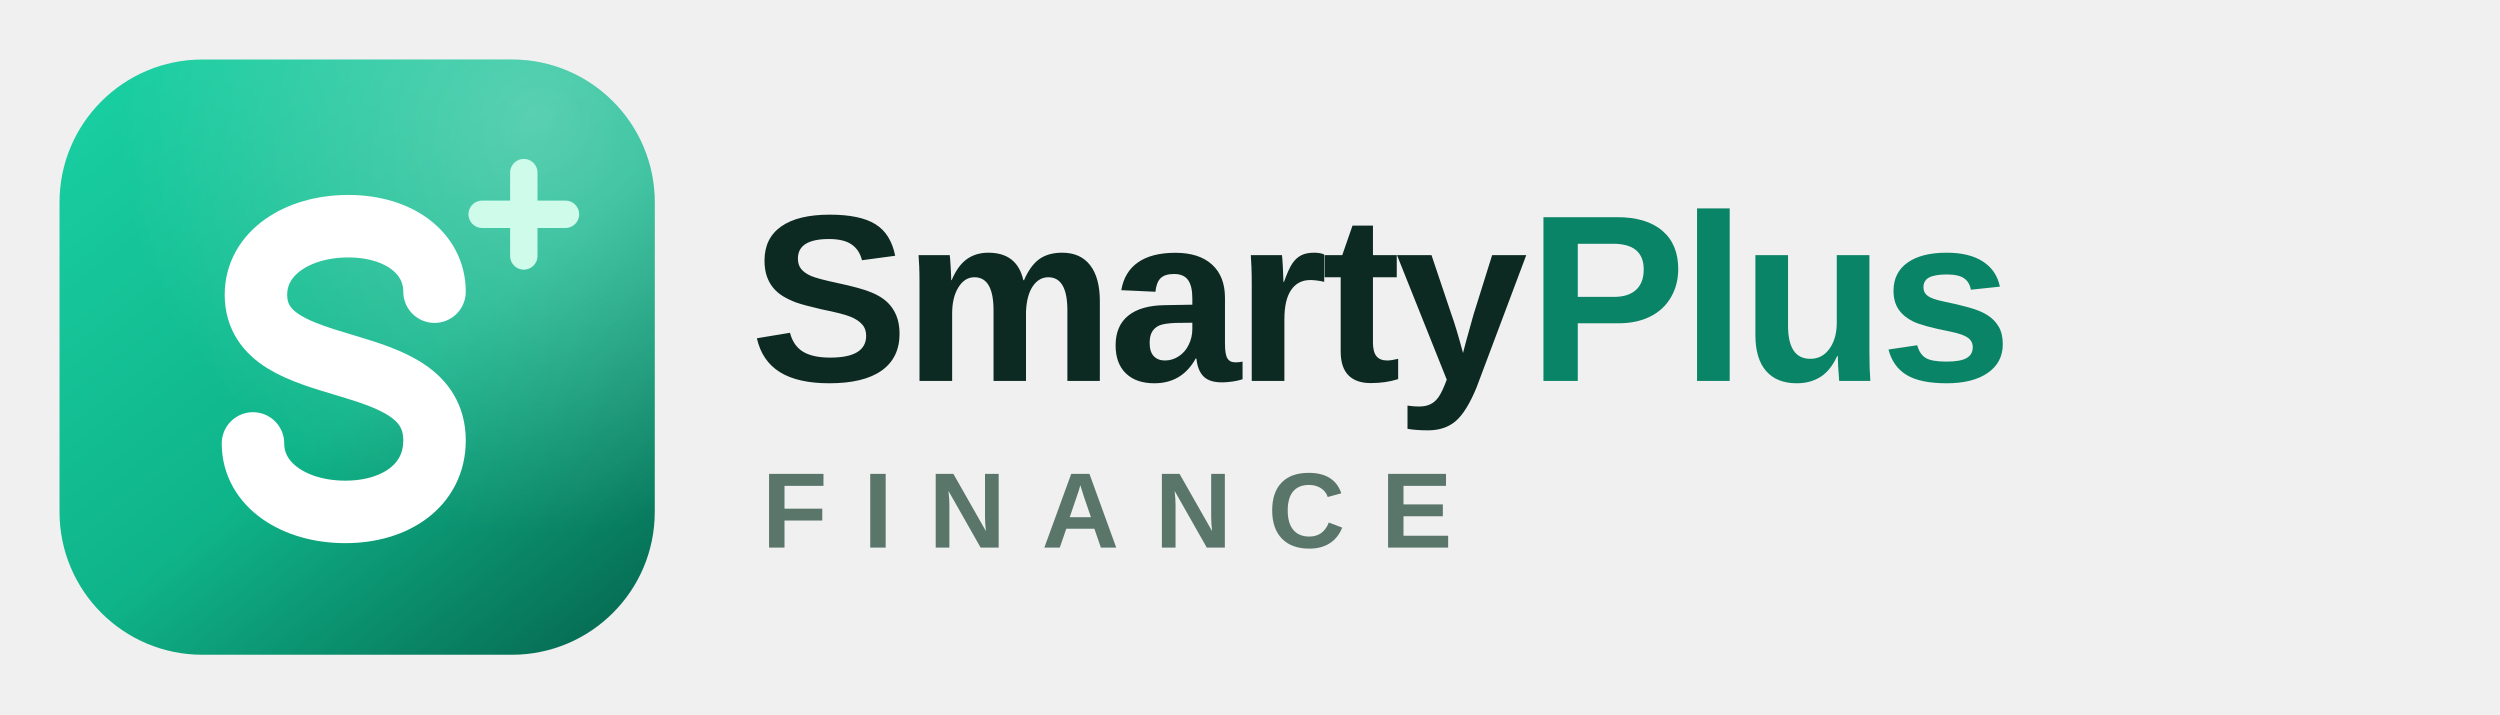
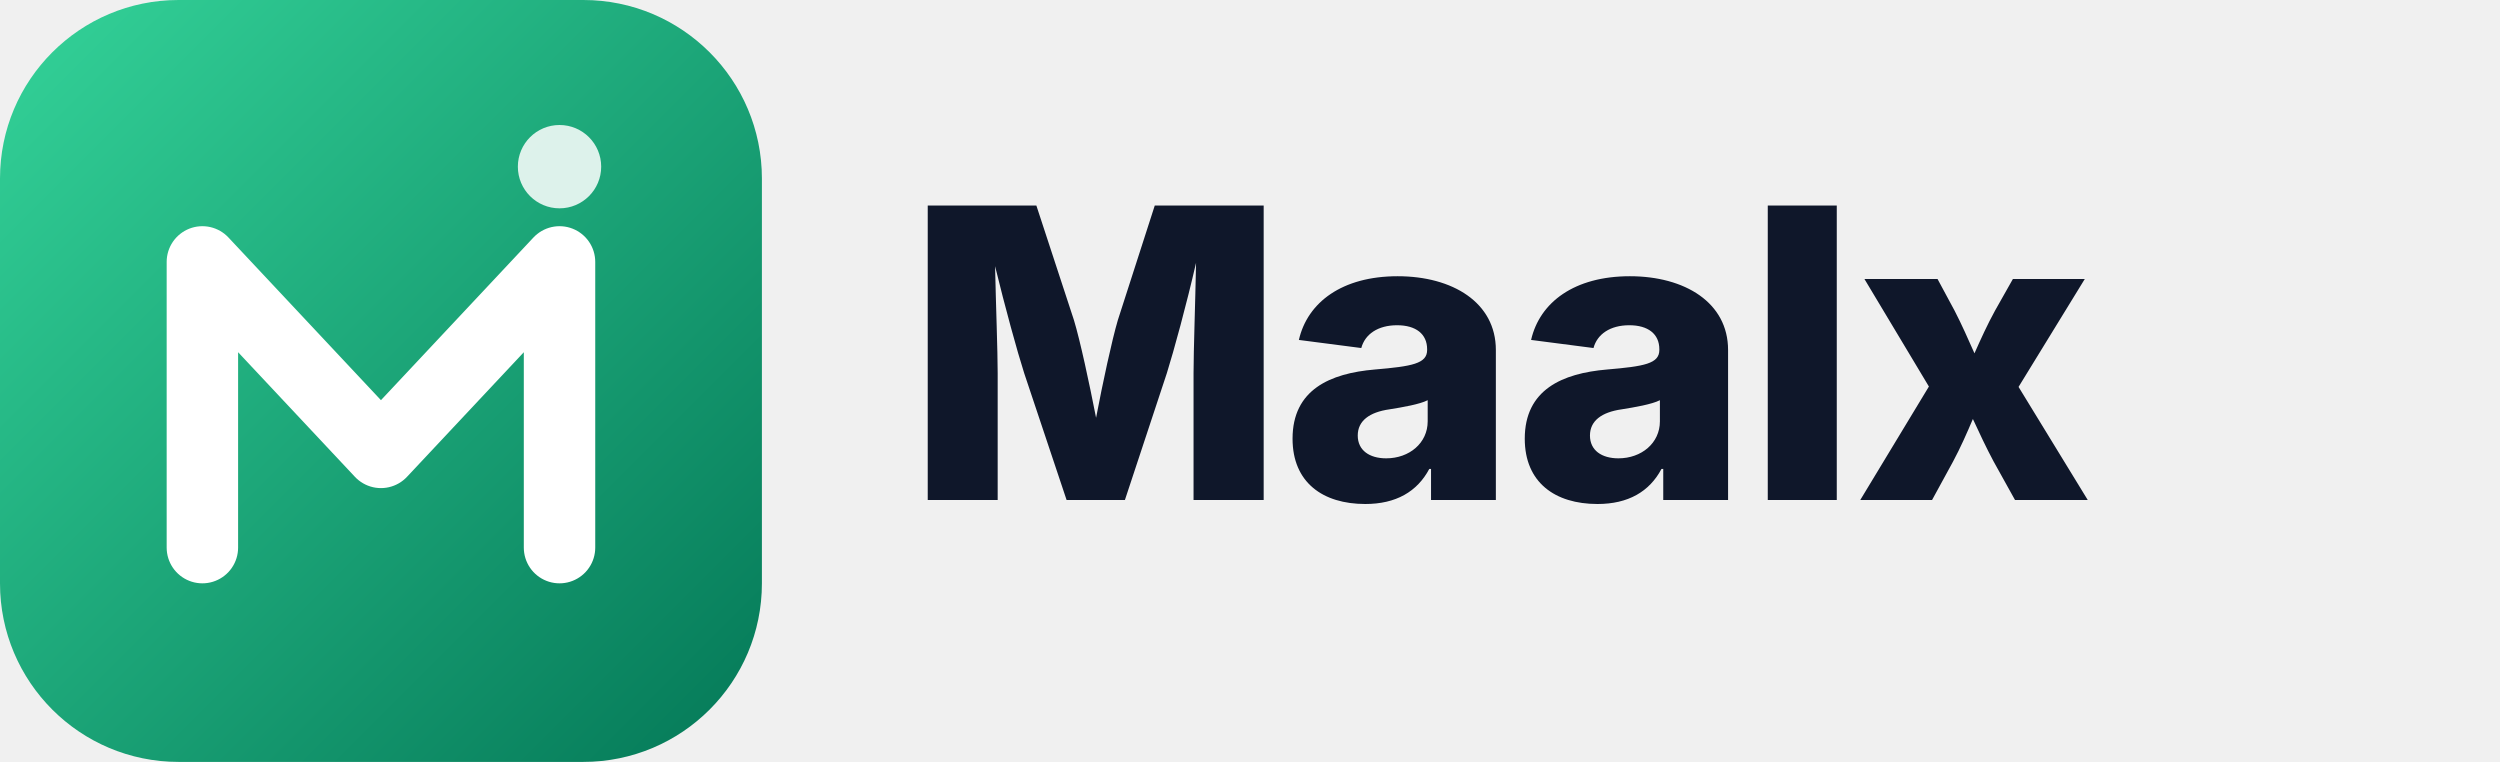
- <svg xmlns="http://www.w3.org/2000/svg" viewBox="0 0 420 120" width="420" height="120">
-   <g transform="translate(10 10) scale(1)">
-     <svg viewBox="0 0 100 100" width="100" height="100">
-       <defs>
-         <linearGradient id="bg" x1="10" y1="0" x2="90" y2="100" gradientUnits="userSpaceOnUse">
-           <stop offset="0" stop-color="#19CFA2" />
-           <stop offset=".55" stop-color="#0FB489" />
-           <stop offset="1" stop-color="#066B52" />
-         </linearGradient>
-         <radialGradient id="glow" cx="80" cy="10" r="70" gradientUnits="userSpaceOnUse">
-           <stop offset="0" stop-color="#fff" stop-opacity=".30" />
-           <stop offset="1" stop-color="#fff" stop-opacity="0" />
-         </radialGradient>
-       </defs>
-       <rect width="100" height="100" rx="24" fill="url(#bg)" />
-       <rect width="100" height="100" rx="24" fill="url(#glow)" />
-       <path transform="translate(-2 2)" d="M65 37c0-6.5-6-11-14.500-11C42 26 35 30.500 35 37.500c0 15 30 8.500 30 24.500 0 7.500-6.500 12-15 12S34.500 69.500 34.500 62.500" fill="none" stroke="#fff" stroke-width="10.5" stroke-linecap="round" stroke-linejoin="round" />
-       <g stroke="#CFFBEA" stroke-width="4.6" stroke-linecap="round">
-         <path d="M78 19v14M71 26h14" />
-       </g>
-     </svg>
-   </g>
-   <text x="126" y="64" font-family="'Plus Jakarta Sans','Segoe UI',Arial,sans-serif" font-size="40" font-weight="800" letter-spacing="-1" fill="#0d2a22">Smarty<tspan fill="#0A8466">Plus</tspan>
-   </text>
-   <text x="128" y="92" font-family="'Plus Jakarta Sans','Segoe UI',Arial,sans-serif" font-size="18" font-weight="600" letter-spacing="6" fill="#5a766b">FINANCE</text>
+ <svg xmlns="http://www.w3.org/2000/svg" viewBox="0 0 420 128" width="840" height="256">
+   <defs>
+     <linearGradient id="g" x1="0" y1="0" x2="1" y2="1">
+       <stop offset="0" stop-color="#34d399" />
+       <stop offset="1" stop-color="#047857" />
+     </linearGradient>
+   </defs>
+   <rect width="128" height="128" rx="30" fill="url(#g)" />
+   <path d="M34 92 V44 L64 76 L94 44 V92" fill="none" stroke="#fff" stroke-width="12" stroke-linecap="round" stroke-linejoin="round" />
+   <circle cx="94" cy="28" r="7" fill="#fff" fill-opacity=".85" />
+   <text x="152" y="84" font-family="Inter, 'Segoe UI', Helvetica, Arial, sans-serif" font-size="68" font-weight="800" letter-spacing="-1" fill="#0f172a">Maalx</text>
</svg>
